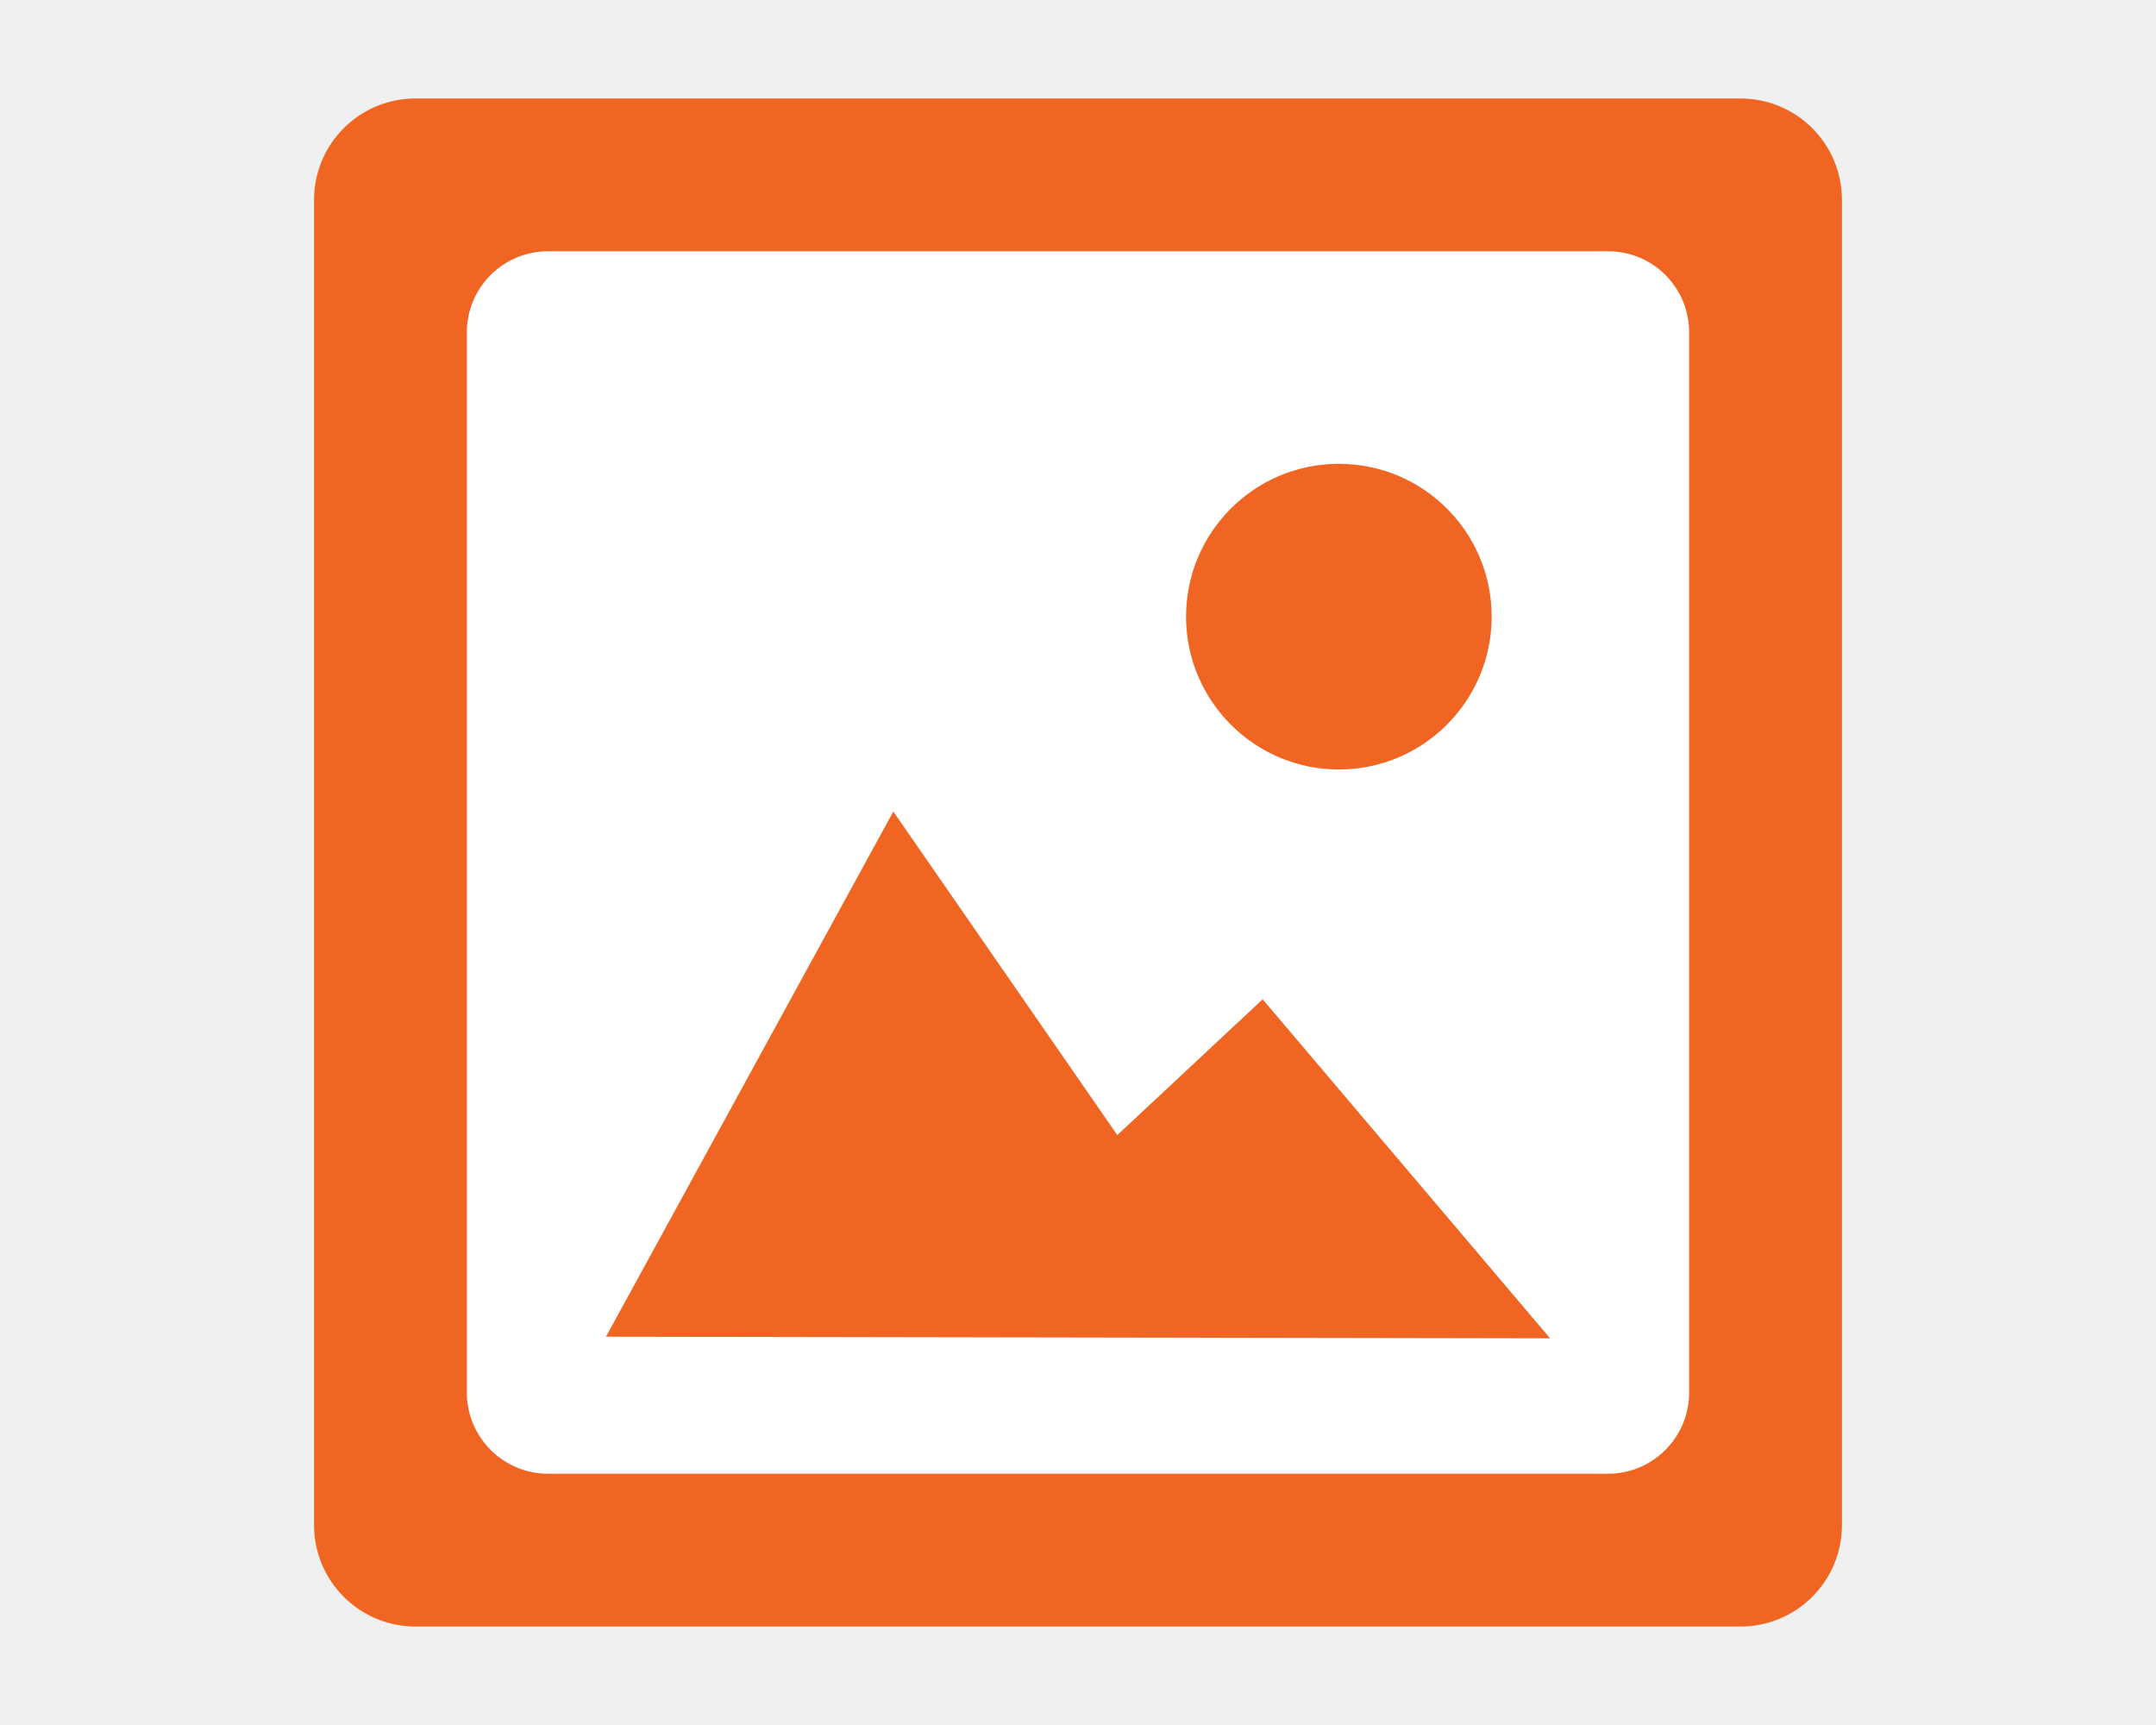
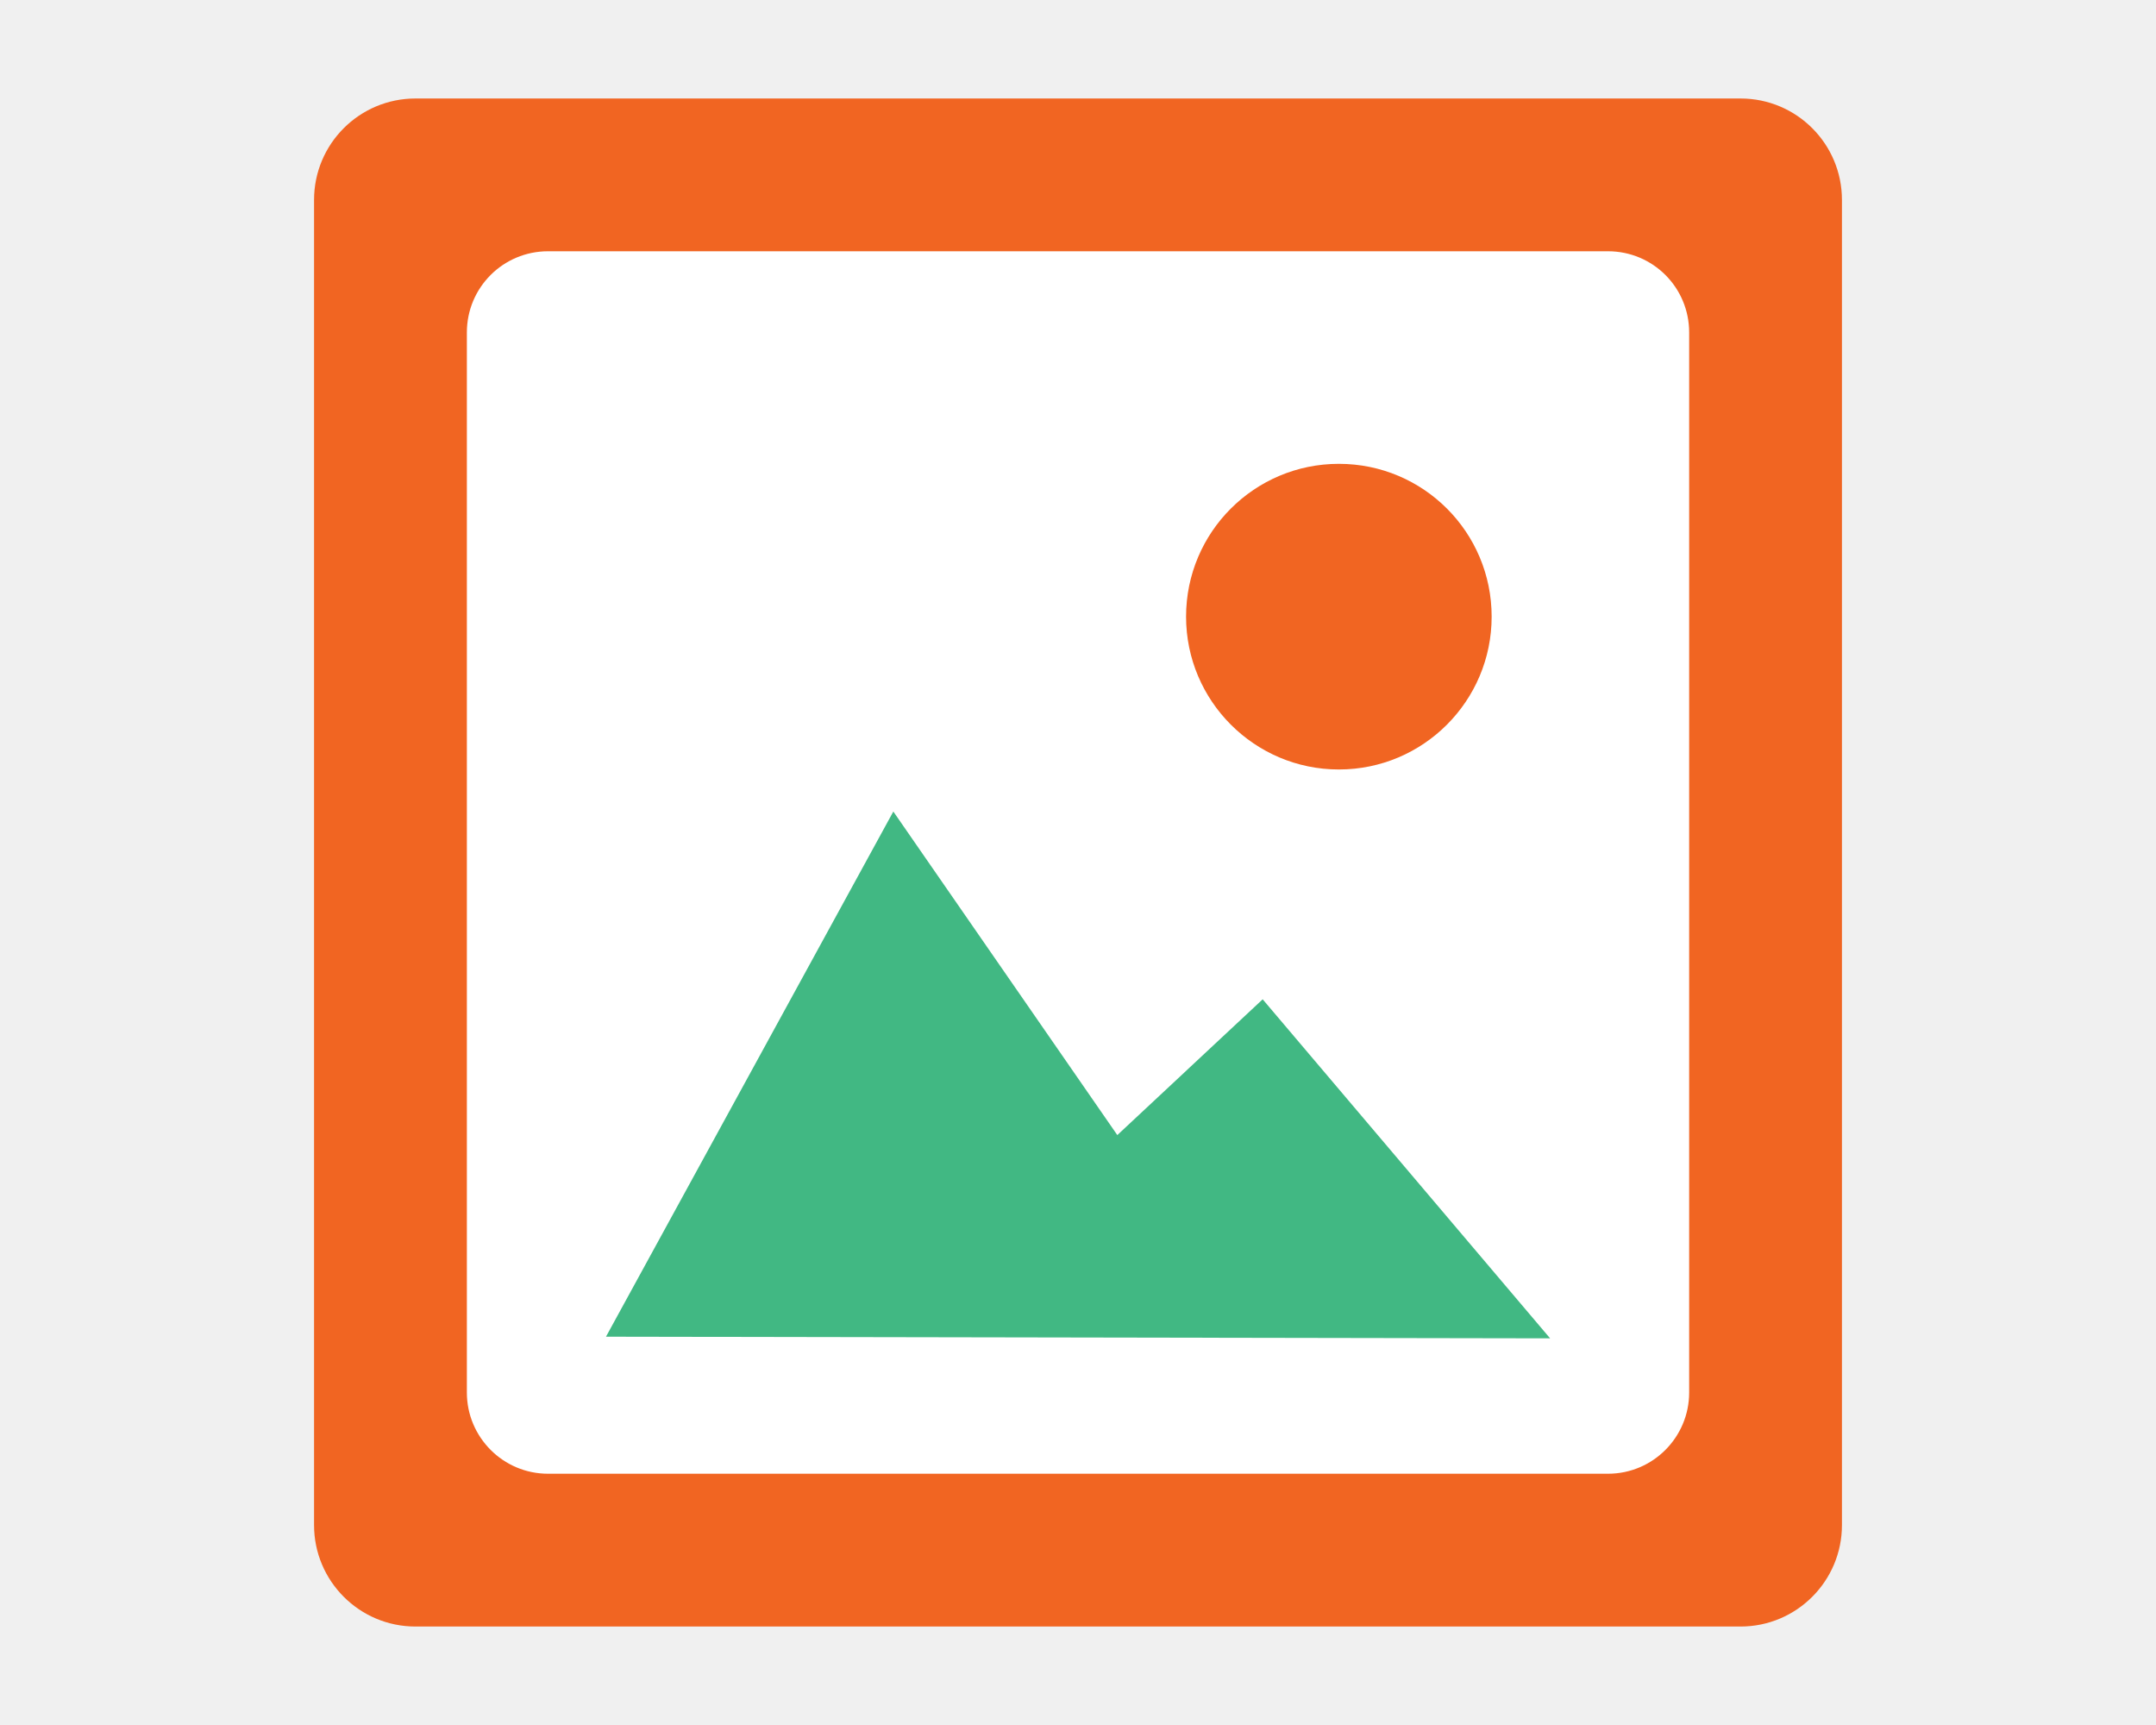
<svg xmlns="http://www.w3.org/2000/svg" version="1.1" id="Layer_1" x="0px" y="0px" width="72px" height="57.6px" viewBox="0 0 72 57.6" enable-background="new 0 0 72 57.6" xml:space="preserve">
  <g>
    <path fill="#F16522" d="M61.512,50.927c0,1.865-1.515,3.385-3.385,3.385H13.873c-1.87,0-3.385-1.52-3.385-3.385V6.674   c0-1.869,1.515-3.385,3.385-3.385h44.254c1.87,0,3.385,1.516,3.385,3.385V50.927z" />
    <path fill="#FFFFFF" d="M56.41,46.497c0,1.494-1.211,2.713-2.71,2.713H18.301c-1.497,0-2.71-1.219-2.71-2.713V11.102   c0-1.503,1.213-2.712,2.71-2.712H53.7c1.499,0,2.71,1.209,2.71,2.712V46.497z" />
    <path fill="#F16522" d="M49.814,20.591c0,2.812-2.281,5.103-5.102,5.103c-2.817,0-5.103-2.291-5.103-5.103   c0-2.82,2.285-5.103,5.103-5.103C47.533,15.488,49.814,17.77,49.814,20.591z" />
-     <polygon fill="#F16522" points="51.766,44.689 42.167,33.368 37.313,37.902 29.833,27.098 20.237,44.634  " />
+     <polygon fill="#41B883" points="51.766,44.689 42.167,33.368 37.313,37.902 29.833,27.098 20.237,44.634  " />
  </g>
</svg>
